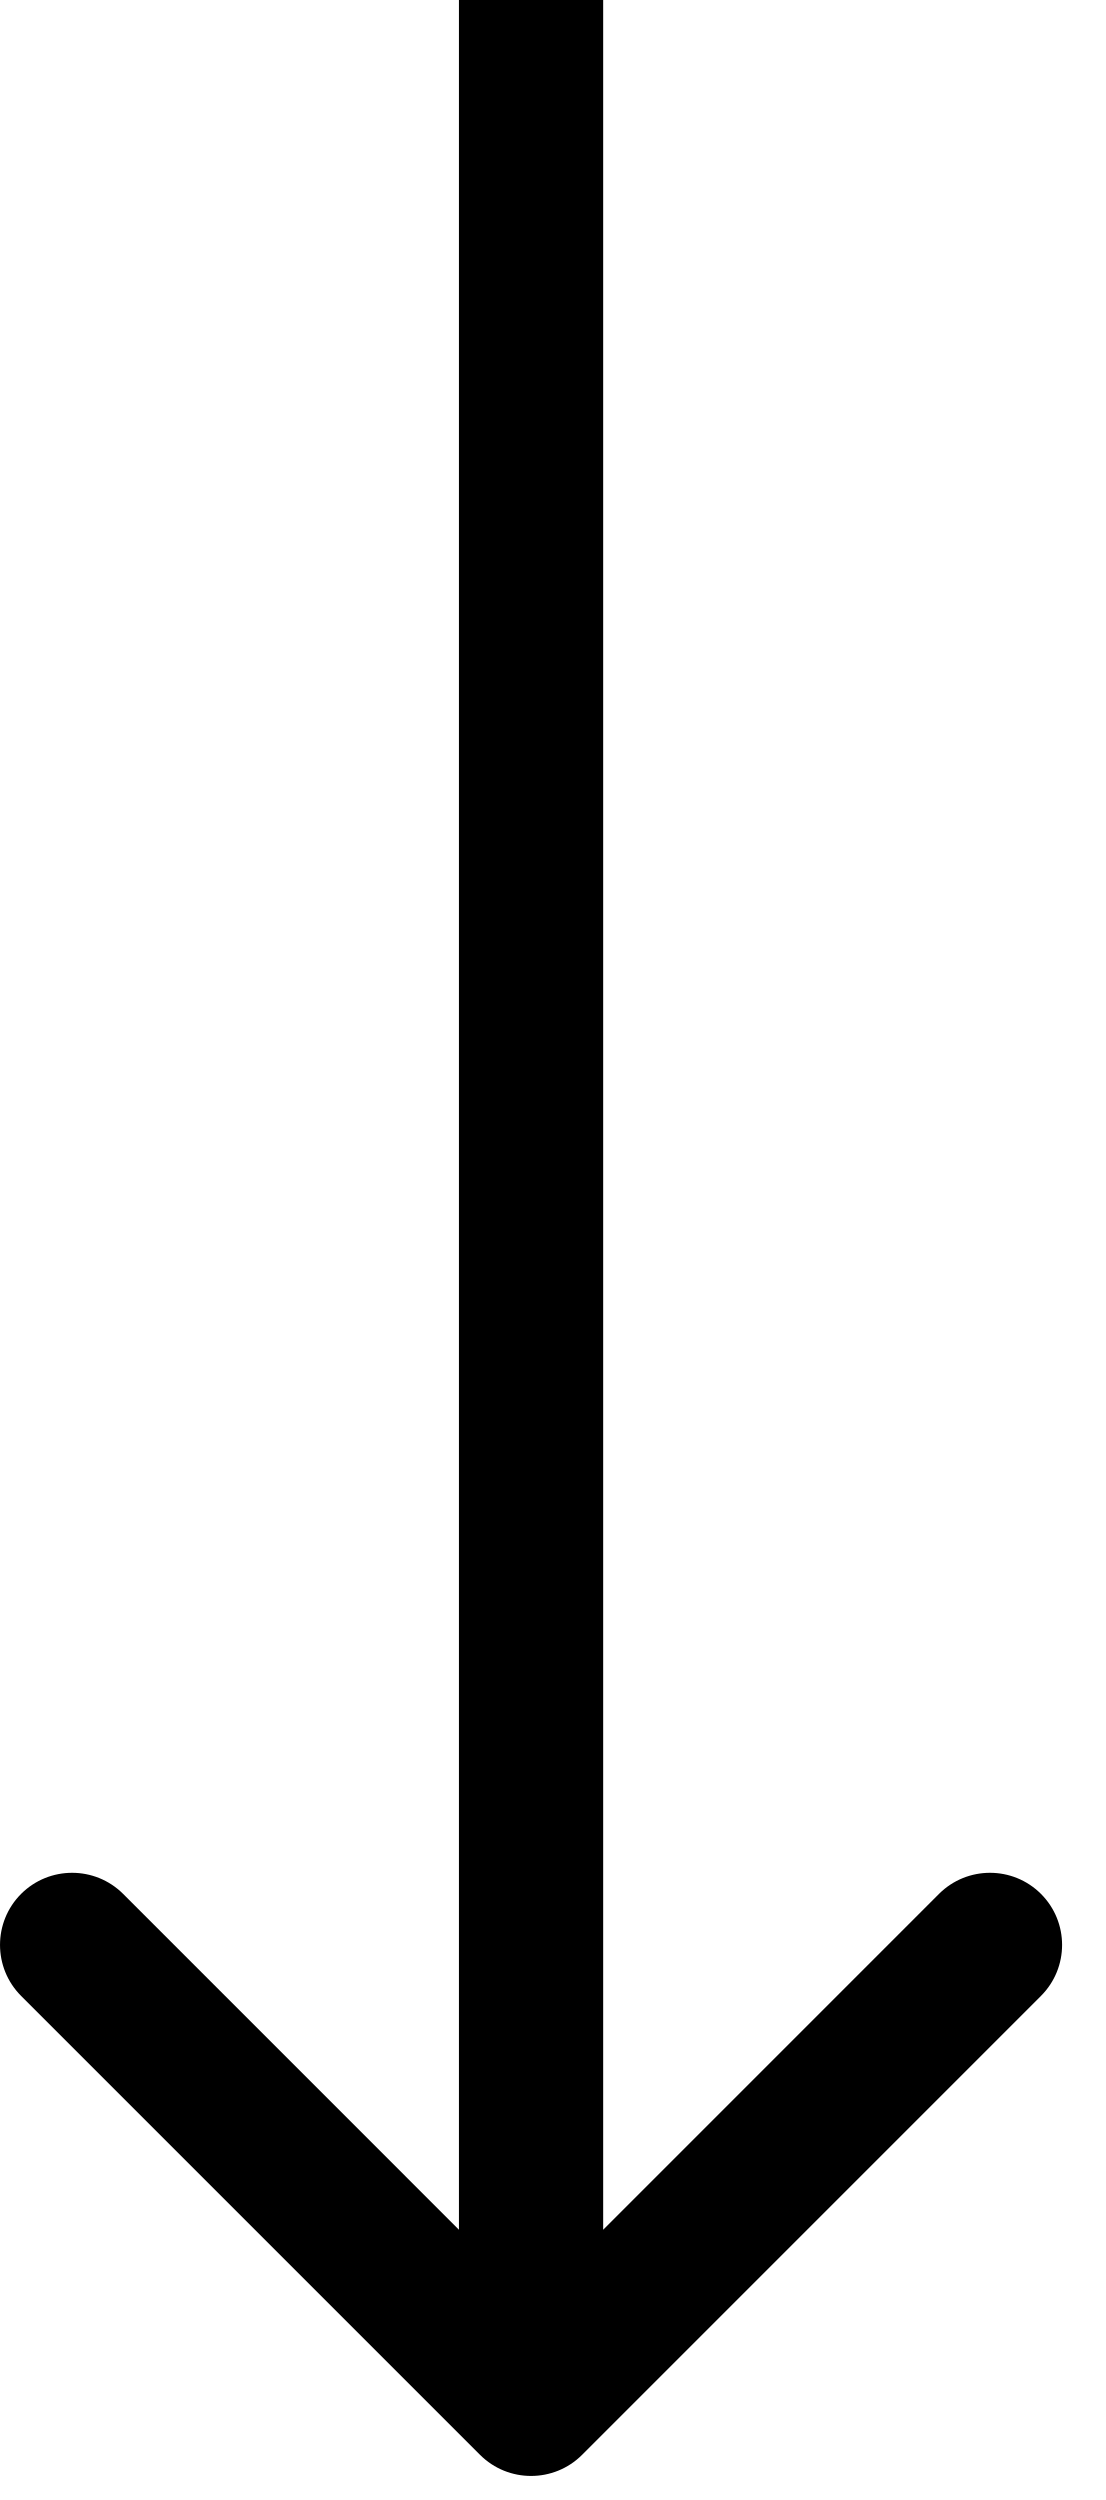
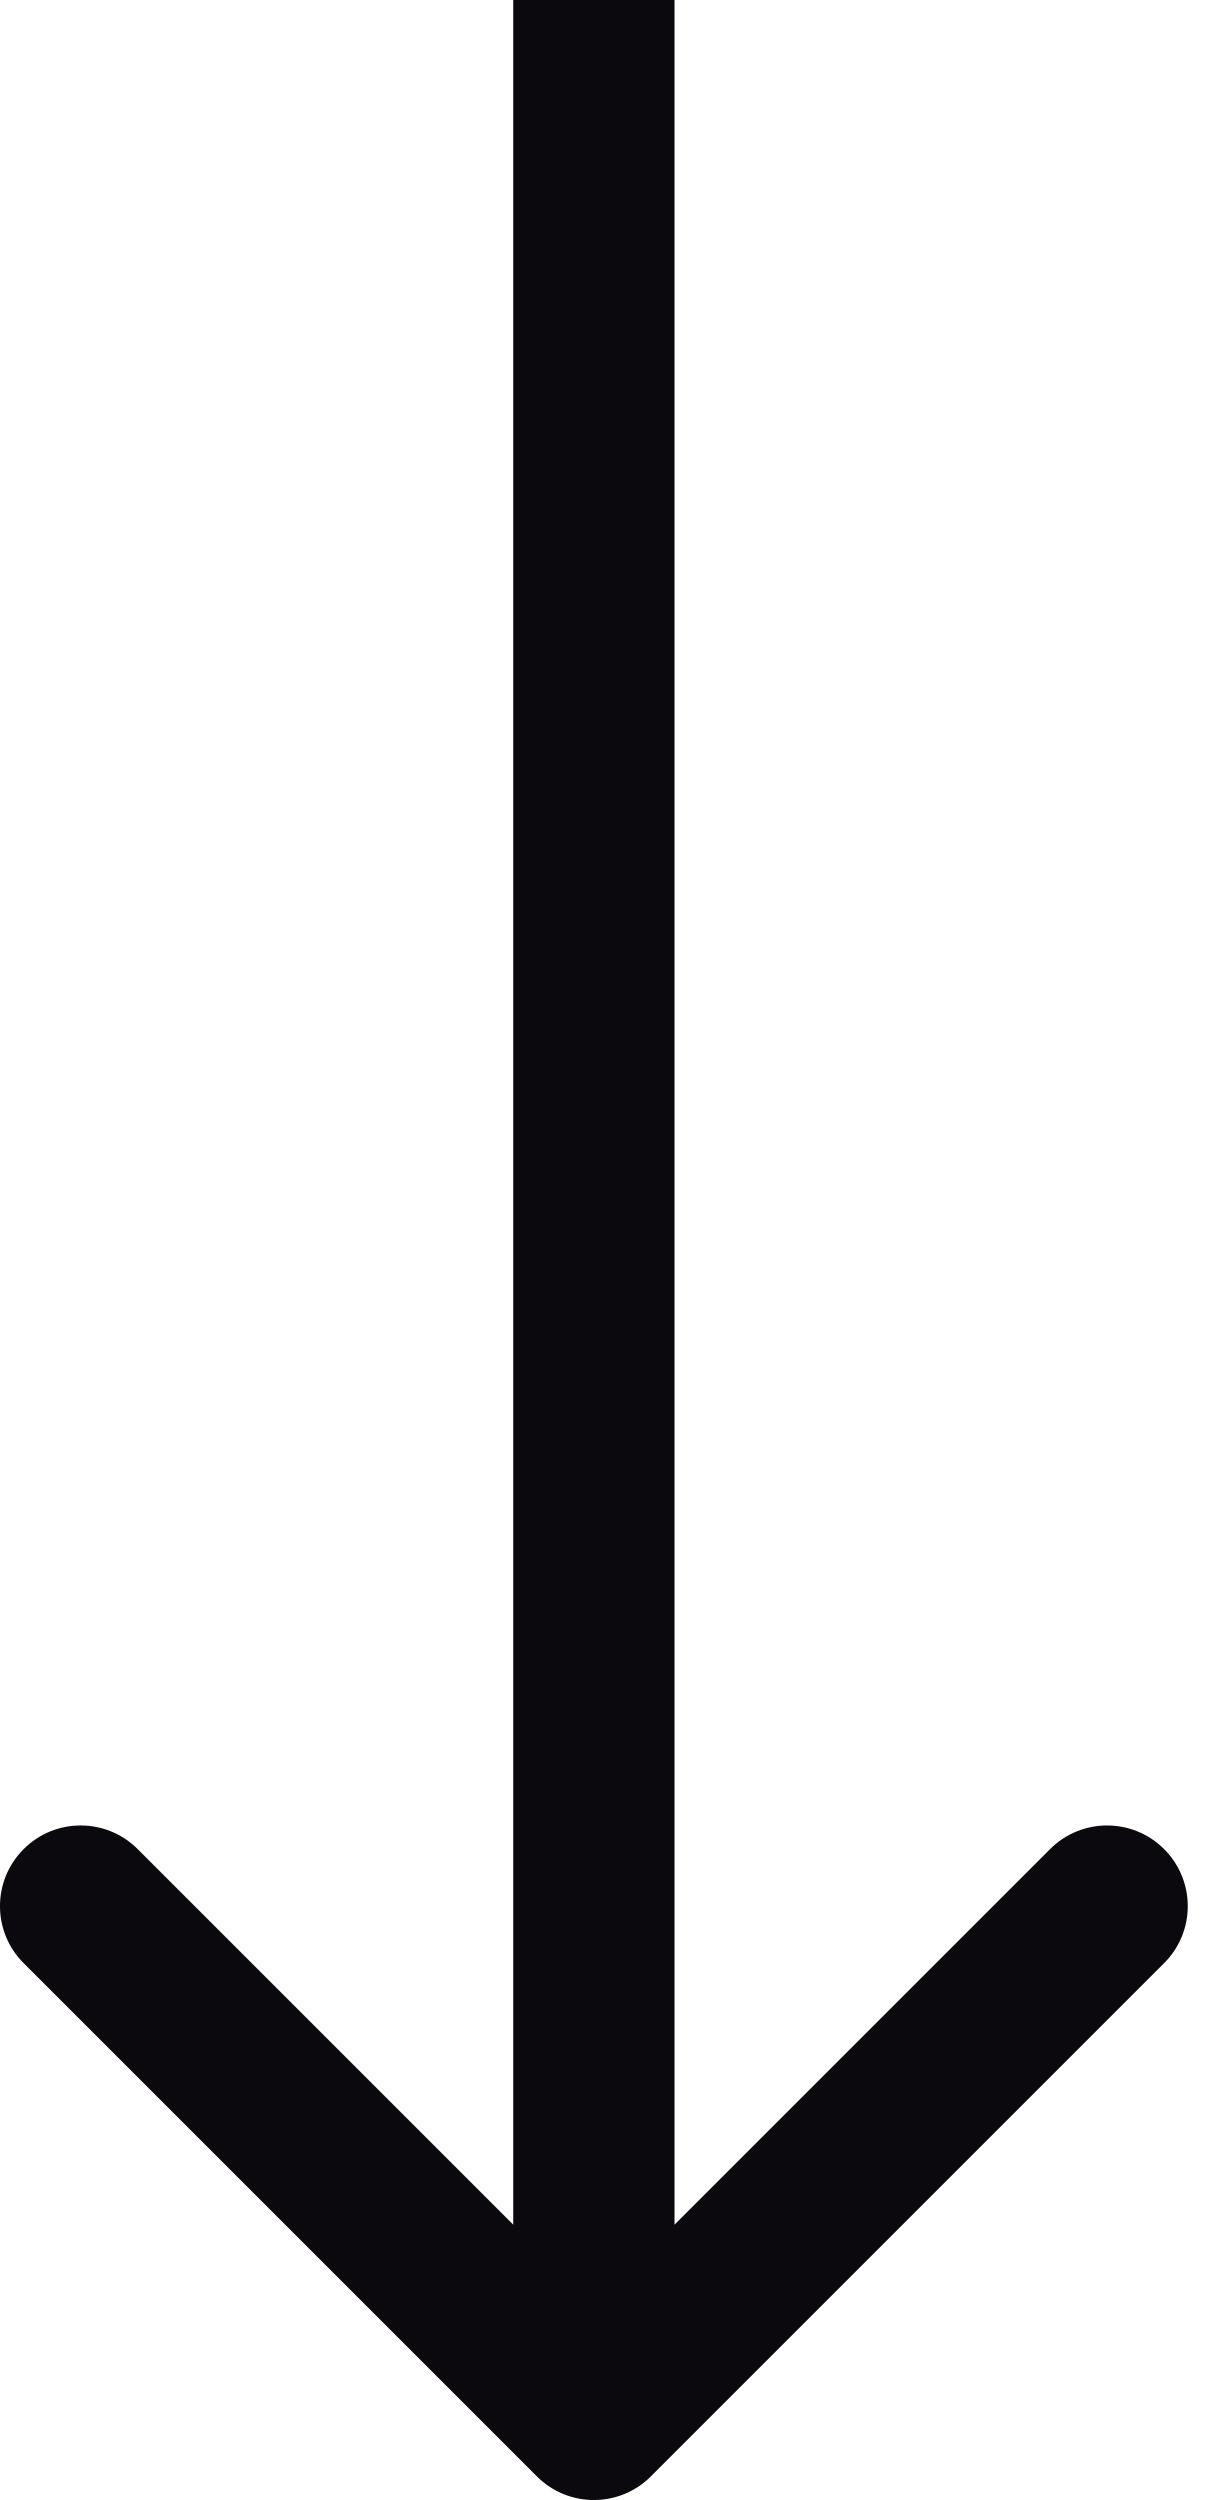
- <svg xmlns="http://www.w3.org/2000/svg" width="23" height="52" viewBox="0 0 23 52" fill="currentColor">
-   <path d="M9.985 51.061C10.571 51.646 11.521 51.646 12.107 51.061L21.652 41.515C22.238 40.929 22.238 39.979 21.652 39.393C21.067 38.808 20.117 38.808 19.531 39.393L11.046 47.879L2.561 39.393C1.975 38.808 1.025 38.808 0.439 39.393C-0.146 39.979 -0.146 40.929 0.439 41.515L9.985 51.061ZM11.046 0L9.546 -6.55671e-08L9.546 50L11.046 50L12.546 50L12.546 6.55671e-08L11.046 0Z" fill="currentColor" />
+ <svg xmlns="http://www.w3.org/2000/svg" width="15" height="31" viewBox="0 0 15 31" fill="none">
+   <path d="M6.657 30.707C7.047 31.098 7.681 31.098 8.071 30.707L14.435 24.343C14.826 23.953 14.826 23.32 14.435 22.929C14.045 22.538 13.411 22.538 13.021 22.929L7.364 28.586L1.707 22.929C1.317 22.538 0.683 22.538 0.293 22.929C-0.098 23.32 -0.098 23.953 0.293 24.343L6.657 30.707ZM7.364 0L6.364 -4.37114e-08L6.364 30L7.364 30L8.364 30L8.364 4.37114e-08L7.364 0Z" fill="#0C090E" />
</svg>
